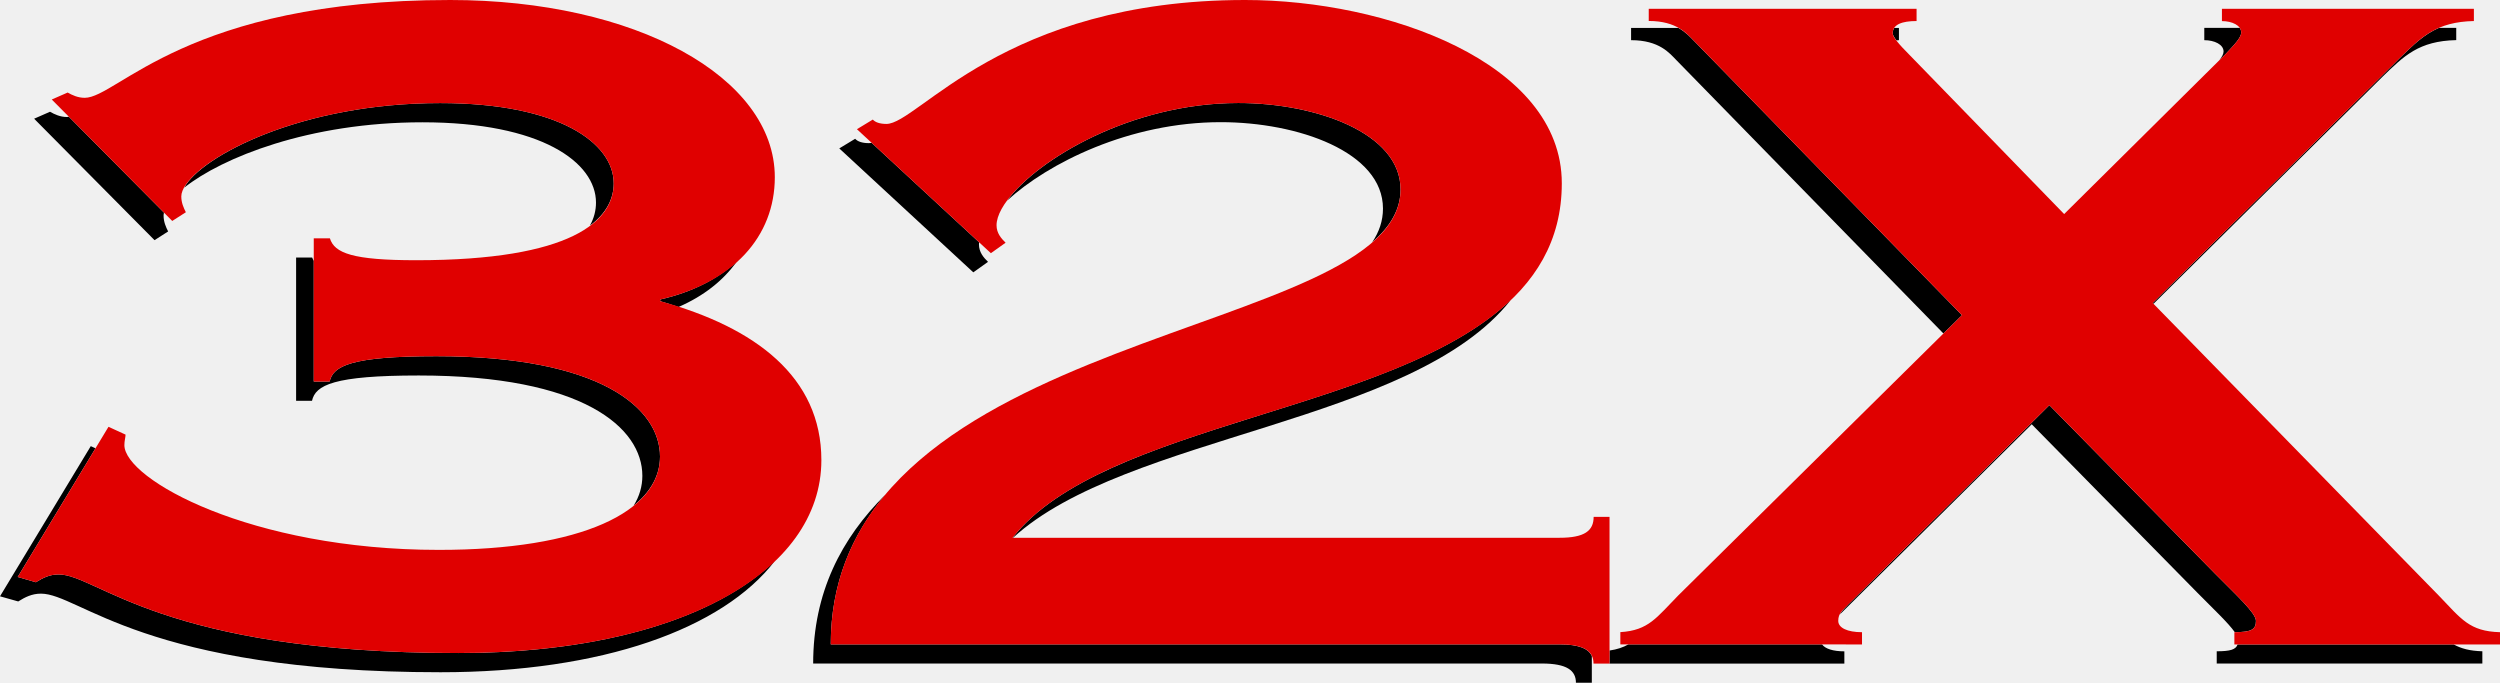
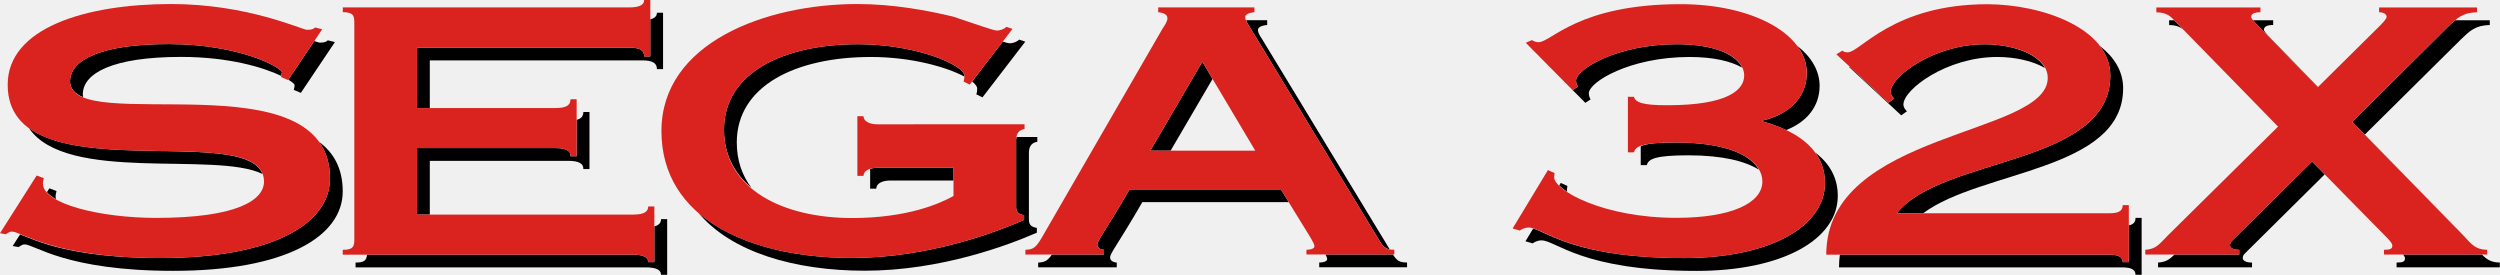
- <svg xmlns="http://www.w3.org/2000/svg" version="1.1" id="Layer_1" x="0px" y="0px" viewBox="0 0 3839 1048.4" style="enable-background:new 0 0 3839 1048.4;" xml:space="preserve">
-   <defs id="defs10">
+ <svg xmlns="http://www.w3.org/2000/svg" version="1.1" id="Layer_1" x="0px" y="0px" viewBox="0 0 3839 422" style="enable-background:new 0 0 3839 422;" xml:space="preserve">
+   <defs id="defs15">
+ 	
	

		
		
		
		
		
		
+ 		
	
- 			
		
- 			
		
- 			
		
- 			
		
- 			
		
- 			
		
- 				
- 			
- 				
- 			</defs>
+ 		
+ 	</defs>
  <style type="text/css" id="style1">
- 	.st0{fill:#E00000;}
- 	.st1{fill:#FFFFFF;}
- 	.st2{fill:#002F82;}
+ 	.st0{clip-path:url(#SVGID_00000118360278734782439670000002800259609772738469_);fill:#F02622;}
+ 	.st1{clip-path:url(#SVGID_00000118360278734782439670000002800259609772738469_);fill:#DA221F;}
+ 	.st2{fill:#FFFFFF;}
+ 	.st3{fill:#034693;}
+ 	.st4{clip-path:url(#SVGID_00000016790697869404505230000005800489839026122880_);fill:#FF0025;}
+ 	.st5{clip-path:url(#SVGID_00000016790697869404505230000005800489839026122880_);fill:#E8001C;}
+ 	.st6{clip-path:url(#SVGID_00000016790697869404505230000005800489839026122880_);fill:#DA221F;}
+ 	.st7{clip-path:url(#SVGID_00000016790697869404505230000005800489839026122880_);fill:#F02622;}
+ 	.st8{clip-path:url(#SVGID_00000016759162403398609700000017273340667466881963_);fill:#F02622;}
+ 	.st9{clip-path:url(#SVGID_00000016759162403398609700000017273340667466881963_);fill:#DA221F;}
+ 	.st10{fill:#B2B2B2;}
+ 	.st11{clip-path:url(#SVGID_00000000200924781641453230000017188148791681739939_);fill:#FF0025;}
+ 	.st12{clip-path:url(#SVGID_00000000200924781641453230000017188148791681739939_);fill:#E8001C;}
+ 	.st13{clip-path:url(#SVGID_00000000200924781641453230000017188148791681739939_);fill:#DA221F;}
+ 	.st14{clip-path:url(#SVGID_00000000200924781641453230000017188148791681739939_);fill:#F02622;}
+ 	.st15{clip-path:url(#SVGID_00000098218583416345804850000006277580184381556627_);fill:#FAD512;}
+ 	.st16{clip-path:url(#SVGID_00000098218583416345804850000006277580184381556627_);fill:#FEBB09;}
+ 	.st17{fill:#DA221F;}
+ 	.st18{clip-path:url(#SVGID_00000142866224549356992500000006378140106682753979_);fill:#FAD512;}
+ 	.st19{clip-path:url(#SVGID_00000142866224549356992500000006378140106682753979_);fill:#E8001C;}
+ 	.st20{clip-path:url(#SVGID_00000142866224549356992500000006378140106682753979_);fill:#FEBB09;}
+ 	.st21{clip-path:url(#SVGID_00000067238519663283170380000017325513220148064640_);fill:#FAD512;}
+ 	.st22{clip-path:url(#SVGID_00000067238519663283170380000017325513220148064640_);fill:#FEBB09;}
+ 	.st23{clip-path:url(#SVGID_00000123414307814325681800000014307834532770396804_);fill:#FF0025;}
+ 	.st24{clip-path:url(#SVGID_00000123414307814325681800000014307834532770396804_);fill:#E8001C;}
+ 	.st25{clip-path:url(#SVGID_00000123414307814325681800000014307834532770396804_);fill:#008ED6;}
+ 	.st26{clip-path:url(#SVGID_00000123414307814325681800000014307834532770396804_);fill:#00A1F2;}
+ 	.st27{clip-path:url(#SVGID_00000010292323361991782200000016318043636595315359_);fill:#FF0025;}
+ 	.st28{clip-path:url(#SVGID_00000010292323361991782200000016318043636595315359_);fill:#E8001C;}
+ 	.st29{clip-path:url(#SVGID_00000010292323361991782200000016318043636595315359_);fill:#008ED6;}
+ 	.st30{clip-path:url(#SVGID_00000010292323361991782200000016318043636595315359_);fill:#00A1F2;}
+ 	.st31{display:none;}
+ 	.st32{display:inline;}
+ 	.st33{clip-path:url(#SVGID_00000013161886831968241680000016372393171490286489_);fill:#F02622;}
+ 	.st34{clip-path:url(#SVGID_00000013161886831968241680000016372393171490286489_);fill:#DA221F;}
+ 	.st35{clip-path:url(#SVGID_00000178173146956872811660000009211491062826193834_);fill:#FF0025;}
+ 	.st36{clip-path:url(#SVGID_00000178173146956872811660000009211491062826193834_);fill:#E8001C;}
+ 	.st37{clip-path:url(#SVGID_00000178173146956872811660000009211491062826193834_);fill:#DA221F;}
+ 	.st38{clip-path:url(#SVGID_00000178173146956872811660000009211491062826193834_);fill:#F02622;}
+ 	.st39{clip-path:url(#SVGID_00000182518104797887083880000008607685888020903063_);fill:#F02622;}
+ 	.st40{clip-path:url(#SVGID_00000182518104797887083880000008607685888020903063_);fill:#DA221F;}
+ 	.st41{clip-path:url(#SVGID_00000181784958943149938930000013971695335261564080_);fill:#FF0025;}
+ 	.st42{clip-path:url(#SVGID_00000181784958943149938930000013971695335261564080_);fill:#E8001C;}
+ 	.st43{clip-path:url(#SVGID_00000181784958943149938930000013971695335261564080_);fill:#DA221F;}
+ 	.st44{clip-path:url(#SVGID_00000181784958943149938930000013971695335261564080_);fill:#F02622;}
+ 	.st45{clip-path:url(#SVGID_00000070076718123619226100000015449684479595211695_);fill:#FAD512;}
+ 	.st46{clip-path:url(#SVGID_00000070076718123619226100000015449684479595211695_);fill:#FEBB09;}
+ 	.st47{clip-path:url(#SVGID_00000160150203277098644680000015642091859657883547_);fill:#FAD512;}
+ 	.st48{clip-path:url(#SVGID_00000160150203277098644680000015642091859657883547_);fill:#E8001C;}
+ 	.st49{clip-path:url(#SVGID_00000160150203277098644680000015642091859657883547_);fill:#FEBB09;}
+ 	.st50{clip-path:url(#SVGID_00000134212635449040387590000005274074013675390338_);fill:#FF0025;}
+ 	.st51{clip-path:url(#SVGID_00000134212635449040387590000005274074013675390338_);fill:#E8001C;}
+ 	.st52{clip-path:url(#SVGID_00000134212635449040387590000005274074013675390338_);fill:#FF981D;}
+ 	.st53{clip-path:url(#SVGID_00000134212635449040387590000005274074013675390338_);fill:#FFAF22;}
+ 	.st54{clip-path:url(#SVGID_00000134212635449040387590000005274074013675390338_);fill:#FAD512;}
+ 	.st55{clip-path:url(#SVGID_00000134212635449040387590000005274074013675390338_);fill:#FEBB09;}
+ 	.st56{clip-path:url(#SVGID_00000014625094374054996740000009517356396780688307_);fill:#FF0025;}
+ 	.st57{clip-path:url(#SVGID_00000014625094374054996740000009517356396780688307_);fill:#E8001C;}
+ 	.st58{clip-path:url(#SVGID_00000014625094374054996740000009517356396780688307_);fill:#008ED6;}
+ 	.st59{clip-path:url(#SVGID_00000014625094374054996740000009517356396780688307_);fill:#00A1F2;}
+ 	.st60{clip-path:url(#SVGID_00000146473420633988147010000007620686318543173784_);fill:#FF0025;}
+ 	.st61{clip-path:url(#SVGID_00000146473420633988147010000007620686318543173784_);fill:#E8001C;}
+ 	.st62{clip-path:url(#SVGID_00000146473420633988147010000007620686318543173784_);fill:#008ED6;}
+ 	.st63{clip-path:url(#SVGID_00000146473420633988147010000007620686318543173784_);fill:#00A1F2;}
</style>
-   <g id="g15">
-     <path d="m 3384.9,42.801 v 18.898 c 15.7,0 29.6,6.7 29.6,17.4 0,3.752 -2.432,8.138 -6.232,13.154 l 8.932,-8.854 c 13.9,-14.8 24.4,-25.5 24.4,-33.6 0,-2.589 -0.884,-4.918 -2.34,-7 z m 360.445,0 c -22.953,9.901 -39.418,26.085 -59.746,45.799 l -379.9,376.701 1.205,1.232 L 3658.5,117.9 c 33.1,-32.1 55.801,-55.001 113.301,-56.301 V 42.801 Z m -1240.647,0.1 v 18.799 c 43.5,0 59.201,20.101 69.701,30.801 L 2984.344,512.111 3012.801,484 2601.5,63 c -5.473,-5.578 -12.63,-13.592 -24.131,-20.1 z m 404.141,0 c -1.53,2.322 -2.439,5.002 -2.439,8.199 0,2.392 2.369,6.26 5.791,10.861 1.342,-0.043 2.399,-0.262 3.809,-0.262 V 42.9 Z M 3147,622.199 2838.5,927.9 c -5.83,6.299 -10.686,10.305 -13.395,15.816 L 3119.9,651.5 l 254.5,258.801 c 24.691,24.989 47.372,46.268 57.334,60.467 25.571,-0.078 32.465,-4.098 32.465,-17.367 0,-12 -29.599,-38.901 -62.699,-72.4 z m -646.422,367.305 c -8.116,4.646 -17.465,7.758 -28.979,9.443 V 1019 h 360.6 v -18.801 c -17.322,0 -29.464,-3.959 -34.223,-10.615 z m 935.477,0.096 c -2.62,7.854 -11.129,10.5 -32.055,10.5 v 18.801 h 407.9 v -18.801 c -19.234,-0.531 -32.537,-4.14 -44.033,-10.5 z" style="" id="path15" />
-     <path d="m 675.801,158.301 c -213.774,0 -366.683,81.844 -392.951,129.91 57.991,-46.126 191.743,-100.41 365.75,-100.41 182.899,0 266.6,61.599 266.6,123.299 0,11.88 -2.95,23.845 -9.377,35.396 26.189,-19.575 36.578,-42.373 36.578,-64.896 0,-61.7 -83.701,-123.299 -266.6,-123.299 z m -599,13.299 -24.4,10.701 184.9,186.5 20.898,-13.4 c -3.5,-6.8 -7,-14.801 -7,-24.201 0,-1.502 0.227,-3.079 0.6,-4.703 l -146.064,-147.25 c -0.88,0.083 -1.886,0.453 -2.734,0.453 -10.5,0 -19.199,-4.1 -26.199,-8.1 z M 454.699,395.5 v 220 h 24.4 C 484.4,591.4 512.3,576.6 643,576.6 c 252.799,0 343.4,80.3 343.4,154.1 0,16.278 -4.579,31.581 -13.373,45.729 C 999.532,755.044 1013.5,729.577 1013.5,701.1 1013.5,627.3 922.898,547 670.1,547 539.4,547 511.499,561.801 506.199,585.9 H 481.801 V 400.666 c -0.869,-1.687 -1.833,-3.325 -2.4,-5.166 H 455 Z m 676.48,6.402 c -29.336,26.514 -68.526,46.825 -117.379,57.998 V 462.5 c 9.74,2.675 18.71,5.944 28.033,8.943 38.686,-16.835 68.808,-40.621 89.346,-69.541 z M 139.4,685.1 0,915.699 l 28,7.9 c 10.5,-6.6 21,-12 34.9,-12 59.3,0 158.701,120.701 613.6,120.701 248.653,0 433.071,-66.742 513.32,-170.846 C 1099.298,948.397 927.749,1002.801 703.6,1002.801 248.702,1002.801 149.3,882.1 90,882.1 c -13.9,0 -24.4,5.4 -34.9,12 L 27.199,886 146.641,688.416 Z" style="" id="path14" />
-     <path d="m 1901.5,158.199 c -164.171,0 -308.311,86.333 -355.121,150 63.026,-57.931 188.259,-120.6 328.121,-120.6 118.5,0 249.199,45.601 249.199,132.701 0,18.767 -5.877,35.843 -16.516,51.684 27.337,-23.741 43.516,-50.093 43.516,-81.084 0,-87.1 -130.7,-132.701 -249.199,-132.701 z m -588.301,54.9 -24.398,14.801 205.799,190.299 22.6,-16.1 c -6.9,-6.7 -13.898,-14.799 -13.898,-26.799 0,-1.025 0.173,-2.118 0.275,-3.184 L 1338.482,219.303 c -1.522,0.299 -2.996,0.498 -4.383,0.498 -10.4,0 -17.4,-2.701 -20.9,-6.701 z m 1006.816,247.484 c -181.127,173.243 -625.001,187.523 -765.215,365.217 h 0.84 c 173.152,-158.878 614.086,-174.66 764.375,-365.217 z m -960.521,299.15 c -67.389,66.714 -110.795,150.269 -110.795,259.166 h 1119 c 38.4,0 52.301,10.7 52.301,29.5 h 24.4 v -41.164 C 2438.963,995.863 2424.094,989.5 2394.699,989.5 h -1119 c 0,-93.497 32.107,-168.241 83.795,-229.766 z M 2420,823.199 c 0,0.114 -0.028,0.207 -0.029,0.32 0.35,-0.074 0.519,-0.242 0.861,-0.32 z" style="" id="path13" />
-     <path d="M 2531.801,13.5 V 32.199 C 2575.301,32.199 2591,52.3 2601.5,63 l 411.301,421 -435.701,430.4 c -33.1,33.6 -45.3,53.699 -88.9,56.299 V 989.5 l 371.102,0.1 v -18.799 c -22.6,0 -36.5,-6.7 -36.5,-17.4 0,-12.1 6.999,-16.1 15.699,-25.5 L 3147,622.199 3401.5,881 c 33.1,33.5 62.699,60.4 62.699,72.4 0,13.4 -6.9,17.4 -33.1,17.4 v 18.799 H 3839 v -18.799 c -47.1,-1.3 -59.2,-20.101 -94.1,-56.301 L 3305.699,465.301 3685.6,88.6 c 33.1,-32.1 55.801,-54.999 113.301,-56.299 V 13.5 H 3412 v 18.9 c 15.7,0 29.6,6.7 29.6,17.4 0,8.1 -10.5,18.8 -24.4,33.6 l -247.5,245.299 -237.1,-244 c -17.5,-17.5 -26.199,-28.2 -26.199,-33.6 0,-13.4 14.099,-18.799 36.699,-18.799 V 13.5 Z" style="fill:#e00000" id="path12" />
-     <path d="M 691.301,0 C 286.902,0 180.599,150.199 130.1,150.199 c -10.5,0 -19.199,-4.1 -26.199,-8.1 L 79.5,152.801 l 185,186.5 20.9,-13.4 c -3.5,-6.8 -7,-14.801 -7,-24.201 0,-44.1 162.101,-143.398 397.4,-143.398 182.899,0 266.6,61.599 266.6,123.299 0,57.7 -64.501,118 -303.301,118 -97.6,0 -125.5,-10.9 -132.5,-33.6 h -24.4 -0.398 v 219.9 h 24.398 C 511.499,561.8 539.4,547 670.1,547 922.899,547 1013.5,627.3 1013.5,701.1 1013.5,785.599 893.3,844.5 673.801,844.4 384.402,844.4 191,735.8 191,683.5 c 0,-6.7 1.801,-12.1 1.801,-16.1 l -26.201,-12 L 27.199,886 l 27.9,8.1 c 10.5,-6.6 21,-12 34.9,-12 59.3,0 158.701,120.701 613.6,120.701 338.099,0 557.701,-123.301 557.701,-296.301 0,-127.4 -101.1,-203.8 -247.5,-244 v -2.6 c 111.5,-25.5 176,-96.501 176,-187.701 C 1189.801,118 975.4,0 691.301,0 Z" style="fill:#e00000" id="path11" />
-     <path d="m 1912,0 c -371.199,0 -501.901,190.301 -550.801,190.301 -10.4,0 -17.398,-2.701 -20.898,-6.701 l -24.4,14.801 205.699,190.4 22.6,-16.102 c -6.9,-6.7 -13.898,-14.799 -13.898,-26.799 0,-59 170.8,-187.701 371.199,-187.701 118.5,0 249.199,45.601 249.199,132.701 0,230.7 -875,209.301 -875,698.6 h 1119 c 38.4,0 52.301,10.7 52.301,29.5 h 24.6 V 793.699 h -24.4 c 0,21.4 -13.999,32.102 -52.299,32.102 h -840.1 c 177.7,-225.2 843.5,-187.702 843.5,-544.301 C 2398.301,95.2 2128.1,0 1912,0 Z" style="fill:#e00000" id="path10" />
+   <g id="g28">
+     <path d="m 503.4,61.9 c -2,1.5 -3.401,3.6 -12.201,3.6 -1.179,0 -4.377,-1.007 -8.598,-2.441 L 442.783,122.33 c 6.235,3.773 9.617,6.842 9.617,8.369 0,2.7 -0.601,5.201 -1.301,7.301 L 462,142.6 514.301,64.6 Z m -244.801,5.799 c -105.499,0 -151,25.101 -151,57.4 0,11.467 7.588,18.954 20.021,24.109 -0.255,-1.409 -0.422,-2.865 -0.422,-4.408 0,-32.3 45.5,-57.4 151,-57.4 73.822,0 126.612,16.273 153.619,29.115 0.47,-1.725 0.982,-3.476 0.982,-5.516 0,-6.8 -63.702,-43.301 -174.201,-43.301 z M 44.395,196.621 C 101.742,281.768 331.087,231.593 403.117,267.193 378.253,201.768 133.759,262.14 44.395,196.621 Z M 489.955,217.779 c 10.634,14.706 16.744,33.16 16.744,56.42 0,68.799 -86.701,122 -260.199,122 -137.553,0 -191.658,-26.902 -215.6,-36.34 L 19.5,377.801 l 8.801,1.6 c 3.3,-1.4 5.298,-4.1 9.398,-4.1 15.7,0 63.101,40.6 228.4,40.6 173.499,0 260.201,-53.2 260.201,-122 0,-35.121 -13.841,-59.36 -36.346,-76.121 z m -414.154,71.42 -3.762,5.922 c 3.32,3.81 8.084,7.375 13.963,10.742 -0.358,-1.371 -0.602,-2.754 -0.602,-4.164 0,-4.3 1.299,-6.298 1.299,-8.398 z" style="" id="path28" />
+     <path d="m 1008.801,19.6 c 0,4.912 -3.221,8.334 -10.201,10.074 v 56.926 h -9.4 c 0,-9.4 -6.8,-13.5 -23.1,-13.5 H 640.301 V 165.9 H 660 V 92.699 h 325.699 c 16.3,0 23.102,4.1 23.102,13.5 h 9.398 V 19.6 Z M 895.801,172 c 0,6.355 -3.252,10.236 -10.301,12.117 V 240 h -9.4 c 0,-4.1 -1.3,-7.3 -5.4,-9.4 -3.5,-2.1 -9.399,-3.199 -17.699,-3.199 H 640.301 V 329.5 H 660 V 247 h 212.699 c 8.3,0 14.201,1.099 17.701,3.199 4.1,2.1 5.4,5.3 5.4,9.4 h 9.398 V 172 Z m 119.299,164.5 c 0,5.679 -3.25,9.346 -10.299,11.156 V 402.5 h -9.4 c 0,-7.3 -6.8,-11.4 -23.1,-11.4 H 563.566 c -0.662,8.839 -4.34,12.1 -17.566,12.1 v 7.4 h 446 c 16.3,0 23.1,4.1 23.1,11.4 h 9.4 v -85.5 z" style="" id="path27" />
+     <path d="m 1565,60.801 c -2.7,3 -8.8,5.699 -14.9,5.699 -1.382,0 -5.281,-1.069 -10.289,-2.592 L 1492.75,125.15 c 5.058,3.982 7.85,7.72 7.85,10.85 0,3.7 -0.599,6.8 -1.299,8.9 l 9.398,4.6 65.701,-85.5 z m -247.301,7.1 c -113.799,0 -205.898,43.3 -205.898,131.299 0,38.151 16.313,67.466 42.148,89.277 -14.291,-18.972 -22.549,-42.123 -22.549,-69.676 0,-88 92.101,-131.301 205.9,-131.301 61.916,0 115.847,15.253 143.531,30.053 0.019,-0.458 0.168,-0.673 0.168,-1.152 0,-16.2 -73.202,-48.5 -163.301,-48.5 z m 275.201,142.5 -31.865,0.014 c -0.257,1.408 -0.635,2.661 -0.635,4.387 v 102.6 c 0,8.4 3.499,11.4 12.199,13 v 7.299 c -42.8,18.7 -147,58.4 -264.199,58.4 -94.486,0 -181.736,-22.028 -235.988,-69.391 51.048,61.071 148.828,88.99 255.588,88.99 117.2,0 221.399,-39.699 264.199,-58.398 V 350 C 1583.499,348.4 1580,345.4 1580,337 V 234.4 c 0,-11.5 6.1,-15.601 12.9,-16.701 z m -245.301,47.199 c -4.533,0 -8.187,0.757 -11.4,1.812 v 30.287 h 9.4 c 0,-7.3 8.1,-12.5 21.6,-12.5 h 97 v -19.6 z" style="" id="path26" />
+     <path d="m 1913.353,31 c 1.072,2.793 2.646,5.7 4.846,9 l 196.5,323.699 c 7.509,12.941 11.063,17.696 19.324,19.145 L 1937.801,59.6 c -3.4,-5.1 -6.102,-9.4 -6.102,-13.5 0,-3.7 4.001,-6.699 14.201,-7.799 V 31 Z m -67.053,63.801 -79.9,136.6 h 31.164 l 64.453,-110.191 z M 1734.6,290.801 c -39.3,67.699 -49.5,78.2 -49.5,85 0,4.6 4.101,7.299 10.201,7.799 v 7.301 h -80.062 c -6.494,9.601 -11.121,11.892 -21.039,12.299 V 410.5 h 120.701 v -7.301 c -6.1,-0.5 -10.201,-3.199 -10.201,-7.799 0,-6.8 10.2,-17.3 49.5,-85 h 224.756 c -4.929,-8.013 -5.658,-9.102 -12.055,-19.6 z m 300.881,100 c 1.691,3.295 2.519,5.502 2.519,7.1 0,2.5 -3.399,5.199 -12.199,5.199 v 7.301 h 134.898 v -7.301 c -11.518,0 -15.672,-2.759 -21.795,-12.299 z" style="" id="path25" />
+     <path d="m 2574.699,67.9 c -91.499,0 -154.5,38.499 -154.5,55.799 0,3.6 1.301,6.8 2.701,9.4 l -7.967,5.117 19.467,19.684 8.1,-5.201 c -1.4,-2.6 -2.699,-5.798 -2.699,-9.398 0,-17.3 63,-55.801 154.5,-55.801 37.396,0 64.016,6.625 80.959,16.363 -9.237,-19.377 -41.332,-35.963 -100.561,-35.963 z m 184.82,2.211 c 9.66,12.799 14.98,26.986 14.98,42.088 0,35.4 -25.101,63.1 -68.4,73 v 1.102 c 13.307,3.665 25.53,8.174 36.633,13.438 32.817,-12.615 51.467,-37.355 51.467,-67.838 0,-23.383 -12.697,-44.59 -34.68,-61.789 z M 2572.9,218.801 c -29.62,0 -44.773,2.124 -53.4,5.604 v 29.195 h 9.4 c 2.1,-9.4 12.899,-15.1 63.699,-15.1 53.14,0 87.705,9.171 108.353,22.104 -12.67,-22.312 -50.519,-41.803 -128.053,-41.803 z m 214.455,15.4 c 9.622,13.152 15.045,28.665 15.045,46.898 0,67.199 -85.402,115.201 -216.801,115.201 -160.275,0 -206.842,-38.188 -231.248,-45.393 L 2342.5,370.5 l 10.9,3.199 c 4.1,-2.5 8.1,-4.6 13.5,-4.6 22.9,0 61.601,46.9 238.4,46.9 131.399,0 216.799,-47.999 216.799,-115.199 0,-28.329 -12.969,-50.152 -34.744,-66.6 z m -390.656,46.699 -2.361,3.904 c 3.15,3.191 7.258,6.444 12.383,9.828 -0.311,-1.015 -0.521,-2.004 -0.521,-2.934 0,-2.6 0.701,-4.599 0.701,-6.199 z" style="" id="path24" />
+     <path d="m 3047.6,68 c -77.899,-0.1 -144.299,49.901 -144.299,72.9 0,4.6 2.698,7.8 5.398,10.5 l -8.799,6.199 -59.434,-55.125 -0.867,0.525 79.9,74.1 8.801,-6.199 c -2.7,-2.7 -5.4,-5.9 -5.4,-10.5 0,-23 66.399,-73 144.299,-72.9 26.271,0 54.035,5.767 73.088,16.986 C 3127.661,80.565 3086.186,68 3047.6,68 Z m 176.842,2.508 c 10.114,13.154 16.158,28.246 16.158,45.393 0,138.599 -258.801,124 -327.9,211.6 h 40.422 c 89.248,-66.578 307.18,-64.783 307.18,-192 0,-26.407 -14.019,-48.082 -35.859,-64.992 z m 54.859,264.092 c 0,6.138 -2.935,9.954 -10.301,11.578 V 402.5 h -9.4 c 0,-7.3 -5.399,-11.4 -20.299,-11.4 h -414 c -0.827,6.267 -1.301,12.745 -1.301,19.5 h 435 c 14.9,0 20.301,4.1 20.301,11.4 h 9.398 v -87.4 z" style="" id="path23" />
+     <path d="M 3330.9,31.1 V 38.5 c 10.707,0 17.065,3.131 21.34,6.469 l -13.549,-13.869 z m 128.828,0 c 1.709,2.106 4.127,4.708 7.371,8 l 92.1,94.801 0.285,-0.283 -72.785,-74.918 c -6.7,-6.8 -10.199,-10.9 -10.199,-13 0,-5.2 5.399,-7.299 14.199,-7.299 v -7.301 z m 310.4,0 c -3.438,2.871 -6.844,6.028 -10.529,9.6 L 3612,187.1 3782.699,361.699 c 1.979,2.067 3.163,2.932 4.838,4.707 L 3631.4,206.699 3779.199,60.301 c 12.9,-12.5 21.802,-21.4 44.102,-21.9 V 31.1 Z M 3550.4,248 3430.5,366.801 c -3.5,3.6 -6.1,5.2 -6.1,10 0,4.1 5.399,6.799 14.199,6.799 v 7.301 h -99.502 c -7.118,7.189 -12.948,11.506 -25.197,12.299 V 410.5 h 144.299 v -7.301 c -8.8,0 -14.199,-2.699 -14.199,-6.799 0,-4.8 2.6,-6.4 6.1,-10 l 119.723,-118.625 z m 139.848,142.9 c 1.686,2.232 2.852,4.171 2.852,5.5 0,5.2 -2.7,6.799 -12.9,6.799 V 410.5 h 158.5 v -7.301 c -13.539,-0.37 -19.697,-4.485 -27.447,-12.299 z" style="" id="path22" />
+     <path d="m 263,6.199 c -131.4,0 -251.299,36.5 -251.199,124 0,173.199 393.6,46.502 393.6,148.602 0,28.7 -42.001,55.799 -165.301,55.799 -86.8,0 -174.199,-21.8 -174.199,-52.6 0,-4.3 1.299,-6.3 1.299,-8.4 L 56.301,269.5 0,358.1 l 8.699,1.6 c 3.3,-1.4 5.3,-4.1 9.4,-4.1 15.7,0 63.101,40.6 228.4,40.6 173.499,0 260.199,-53.2 260.199,-122 0,-188.699 -399.1,-63.6 -399.1,-149.1 0,-32.3 45.5,-57.4 151,-57.4 110.5,0 174.201,36.501 174.201,43.301 0,2.7 -0.601,5.201 -1.301,7.301 l 10.9,4.6 52.4,-78 -10.9,-2.701 c -2,1.5 -3.401,3.602 -12.201,3.602 -8.1,0 -90.8,-39.602 -208.699,-39.602 z" style="fill:#da221f" id="path21" />
+     <path d="m 989.199,0 c 0,7.3 -6.9,11.4 -23.1,11.4 H 526.4 v 7.299 c 15,0 17.699,4.301 17.699,15.701 V 367.9 c 0,11.6 -2.799,15.699 -17.699,15.699 h -0.1 v 7.5 h 446 c 16.3,0 23.1,4.1 23.1,11.4 h 9.4 V 317 h -9.4 c 0,8.4 -6.9,12.5 -23.1,12.5 h -332 V 227.4 H 853 c 8.3,0 14.199,1.099 17.699,3.199 4.1,2.1 5.4,5.3 5.4,9.4 H 885.5 v -87.6 h -9.4 c 0,9.4 -6.9,13.5 -23.1,13.5 H 640.301 V 73.1 h 325.799 c 16.3,0 23.1,4.1 23.1,13.5 h 9.4 V 0 Z" style="fill:#da221f" id="path20" />
+     <path d="m 1316.5,6.199 c -141,0 -300.801,59.6 -300.801,195 0,135.4 136.802,194.9 292.701,194.9 117.2,0 221.399,-39.7 264.199,-58.4 v -7.299 c -8.7,-1.6 -12.199,-4.6 -12.199,-13 V 214.801 c 0,-11.5 6.1,-15.601 12.9,-16.701 v -7.299 l -225.701,0.1 c -13.5,0 -21.6,-5.2 -21.6,-12.5 h -9.4 v 91.699 H 1326 c 0,-7.3 8.1,-12.5 21.6,-12.5 h 116.6 v 43.301 c -20.3,11.5 -70.499,33.9 -155.898,33.9 -104.4,0 -196.5,-43.302 -196.5,-135.602 0,-88 92.099,-131.299 205.898,-131.299 90.1,0 163.301,32.3 163.301,48.5 0,3.7 -0.601,6.8 -1.301,8.9 l 9.4,4.6 65.701,-85.5 -9.4,-3.201 c -2.7,3 -8.8,5.701 -14.9,5.701 -4.6,0 -31.2,-9.5 -67,-21.4 -38.5,-9.3 -91.5,-19.301 -147,-19.301 z" style="fill:#da221f" id="path19" />
+     <path d="m 1778.5,11.4 v 7.299 c 8.8,1 14.199,3.7 14.199,9.4 0,4.8 -3.898,10.501 -7.398,15.701 L 1600.4,363.801 c -9.6,16.6 -13.601,19.299 -25.801,19.799 v 7.301 h 120.701 v -7.301 c -6.1,-0.5 -10.201,-3.199 -10.201,-7.799 0,-6.8 10.2,-17.3 49.5,-85 h 232.301 c 45.4,74.5 51.5,81.8 51.5,87.5 0,2.5 -3.401,5.199 -12.201,5.199 v 7.301 h 134.9 V 383.5 c -14.2,0 -17,-3.601 -26.4,-19.801 L 1918.199,40 c -3.4,-5.1 -6.1,-9.4 -6.1,-13.5 0,-3.7 4.001,-6.701 14.201,-7.801 v -7.299 z m 67.801,83.4 81.299,136.6 h -161.199 z" style="fill:#da221f" id="path18" />
+     <path d="m 2580.699,6.4 c -157.2,0 -198.5,58.4 -218.1,58.4 -4.1,0 -7.499,-1.601 -10.199,-3.201 l -9.4,4.1 71.801,72.602 8.1,-5.201 c -1.4,-2.6 -2.701,-5.8 -2.701,-9.4 0,-17.3 63,-55.799 154.5,-55.799 71.2,0 103.701,23.9 103.701,47.9 0,22.3 -25.101,45.799 -117.9,45.799 -38,0 -48.8,-4.1 -51.5,-13 h -9.199 v 85.301 h 9.398 c 2.1,-9.4 12.901,-15.1 63.701,-15.1 98.2,0 133.4,31.199 133.4,59.898 0,32.8 -46.702,55.801 -132.102,55.801 -112.6,0 -187.699,-42.2 -187.699,-62.5 0,-2.6 0.699,-4.599 0.699,-6.199 L 2377,261.199 2322.801,350.801 2333.699,354 c 4.1,-2.5 8.1,-4.6 13.5,-4.6 22.9,0 61.601,46.9 238.4,46.9 131.4,0 216.801,-48.001 216.801,-115.201 0,-49.4 -39.301,-79.099 -96.301,-94.799 v -1.102 c 43.3,-9.9 68.4,-37.6 68.4,-73 0,-60 -83.301,-105.799 -193.801,-105.799 z M 2499.801,148.6 v -0.299 h -0.201 v 0.299 z" style="fill:#da221f" id="path17" />
+     <path d="m 3051.5,6.5 c -144.3,0 -195.1,73.9 -214.1,73.9 -4,0 -6.8,-1.101 -8.1,-2.701 l -9.4,5.701 80,74.199 8.799,-6.199 c -2.7,-2.7 -5.398,-5.9 -5.398,-10.5 0,-23 66.399,-73 144.299,-72.9 46.1,0 96.9,17.7 96.9,51.6 0,89.6 -340.1,81.201 -340.1,271.5 h 434.9 c 14.9,0 20.299,4.1 20.299,11.4 H 3269 V 315 h -9.4 c 0,8.4 -5.399,12.5 -20.299,12.5 H 2912.699 C 2981.799,239.9 3240.6,254.5 3240.6,115.9 3240.6,43.501 3135.5,6.5 3051.5,6.5 Z" style="fill:#da221f" id="path16" />
+     <path d="m 3311.301,11.5 v 7.4 c 16.9,0 23,7.8 27.1,11.9 l 159.799,163.6 -169.398,167.299 c -12.9,13 -17.5,20.8 -34.5,21.9 v 7.301 h 144.299 v -7.301 c -8.8,0 -14.199,-2.699 -14.199,-6.799 0,-4.8 2.6,-6.4 6.1,-10 L 3550.4,248 l 98.9,100.699 c 12.8,13 24.398,23.502 24.398,28.102 0,5.2 -2.698,6.799 -12.898,6.799 v 7.301 h 158.5 v -7.301 c -18.3,-0.5 -23.102,-7.8 -36.602,-21.9 L 3612,187.1 3759.6,40.699 c 12.9,-12.5 21.8,-21.398 44.1,-21.898 V 11.5 h -150.398 v 7.301 c 6.2,0 11.6,2.699 11.6,6.799 0,3 -4,7.3 -9.4,13 l -96.301,95.301 -92.1,-94.801 c -6.7,-6.8 -10.199,-10.9 -10.199,-13 0,-5.2 5.399,-7.299 14.199,-7.299 V 11.5 Z" style="fill:#da221f" id="path15" />
  </g>
</svg>
